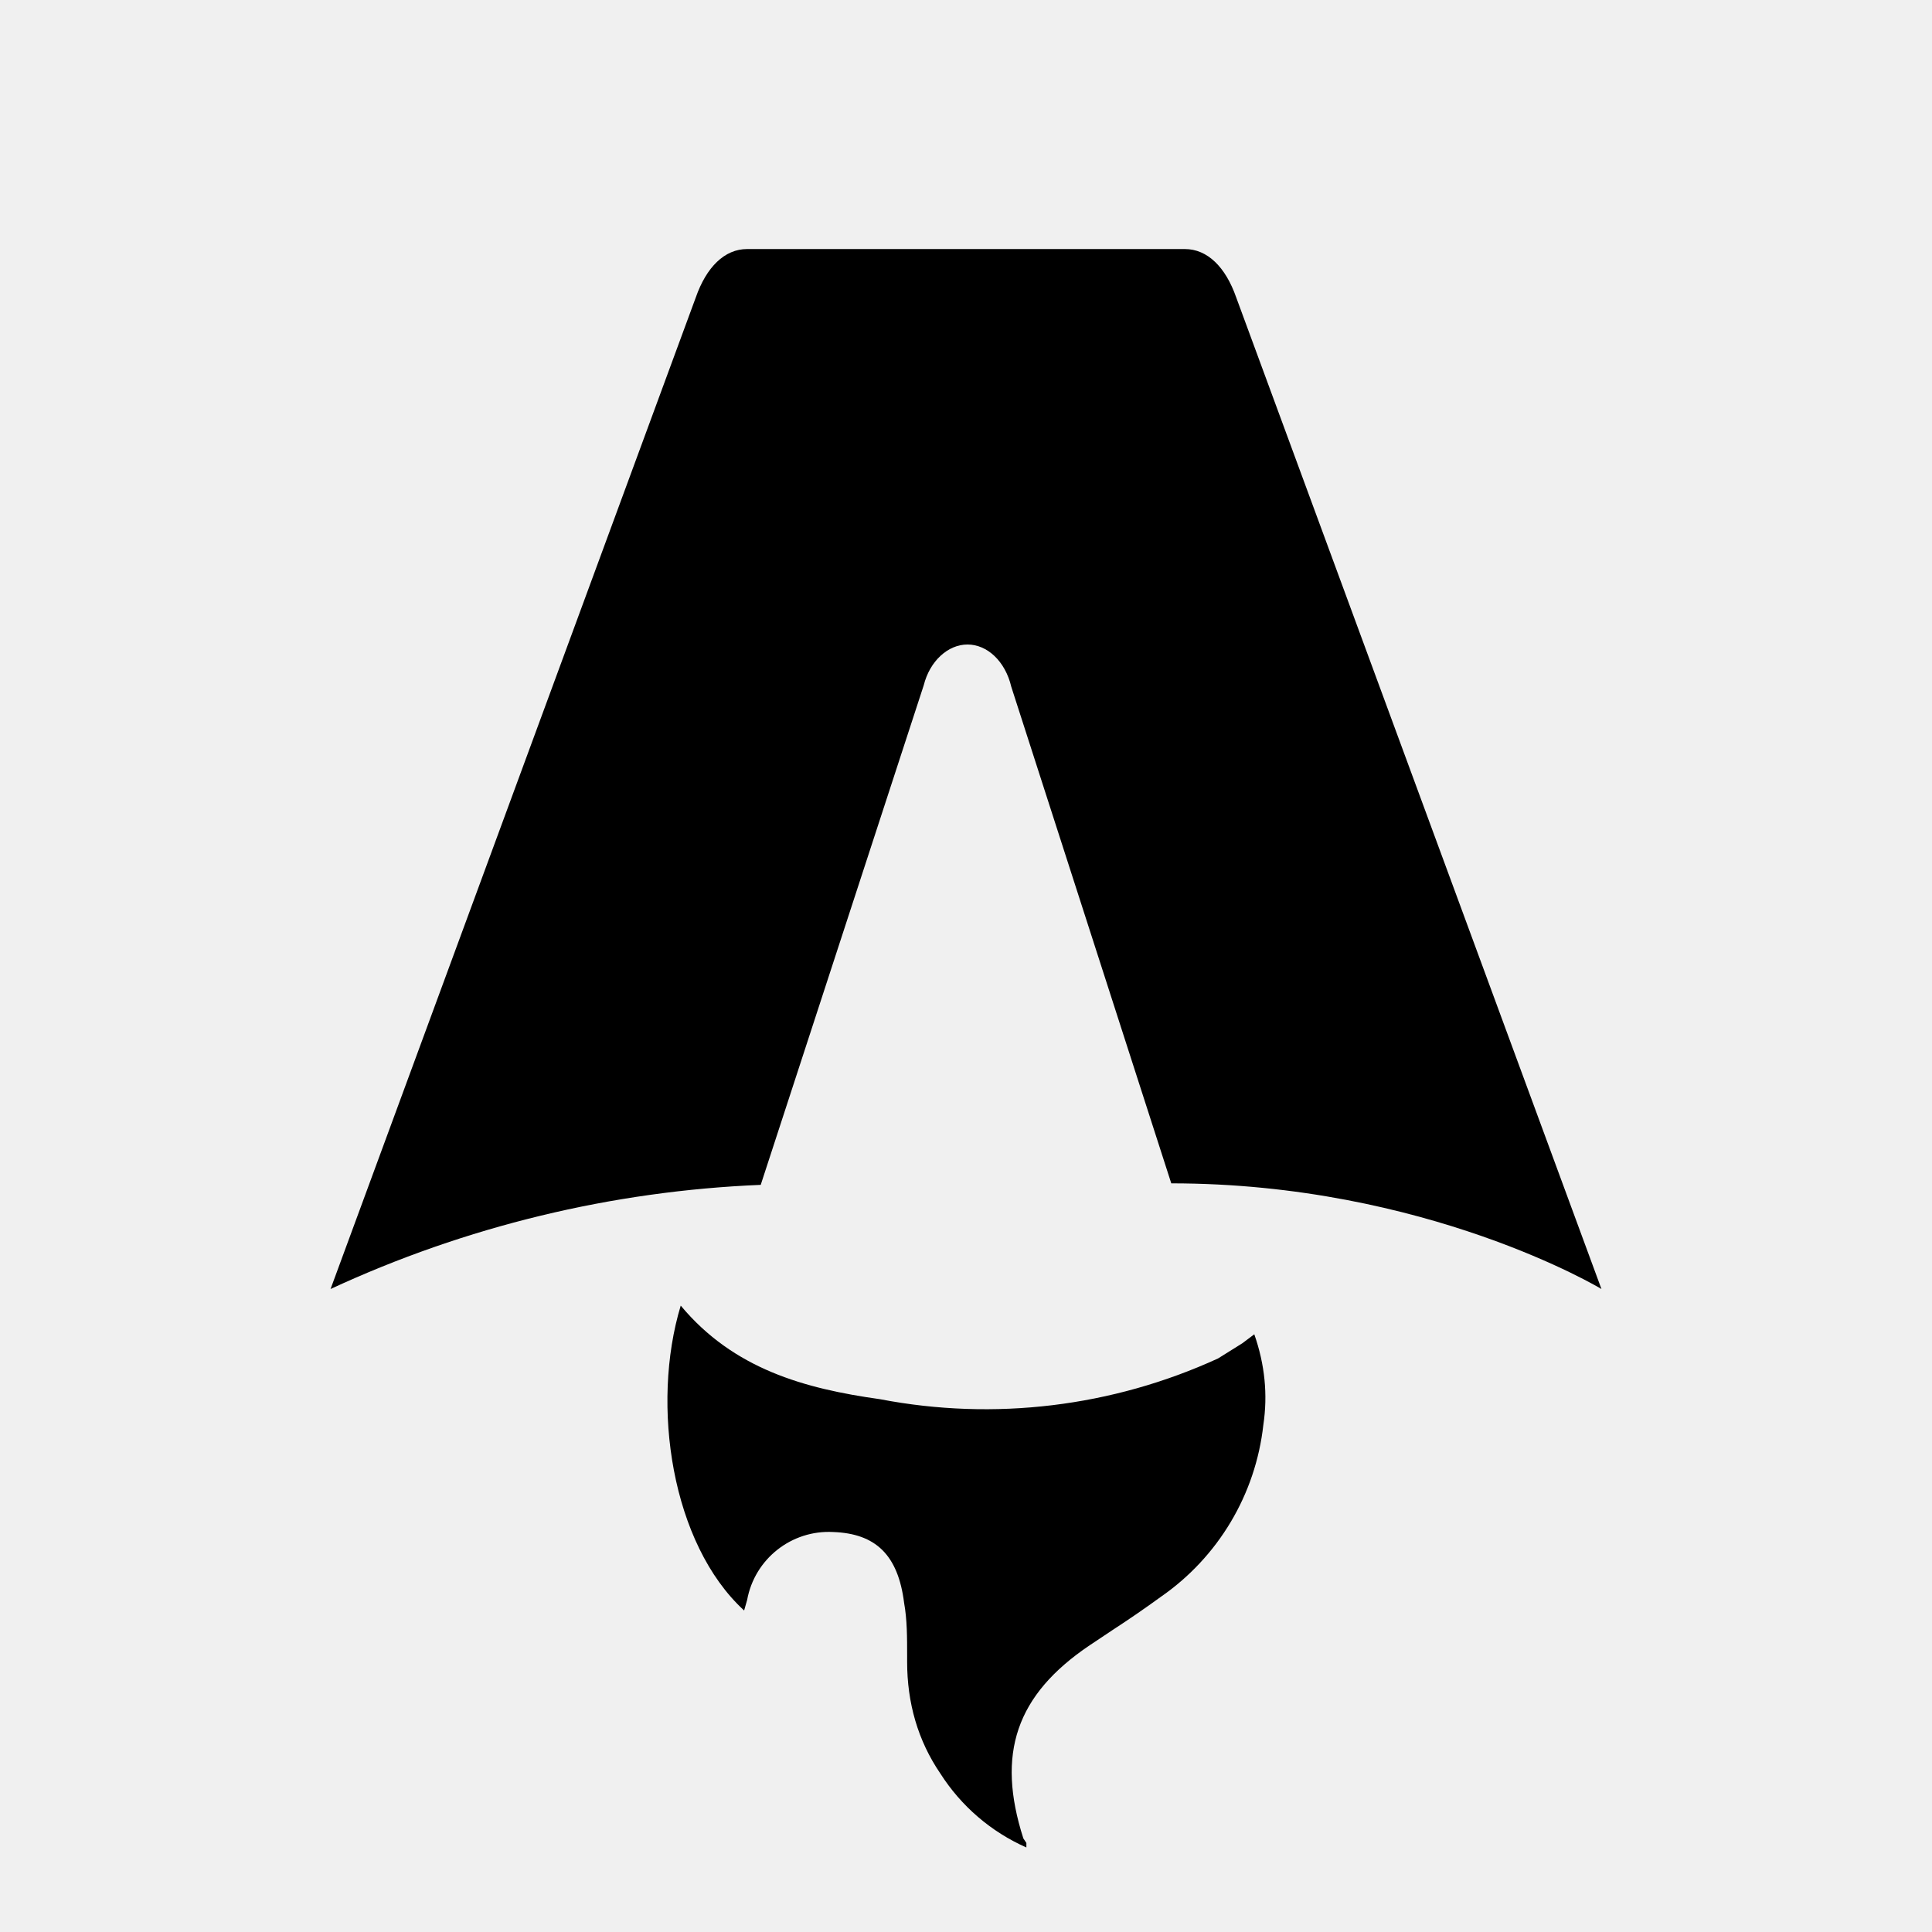
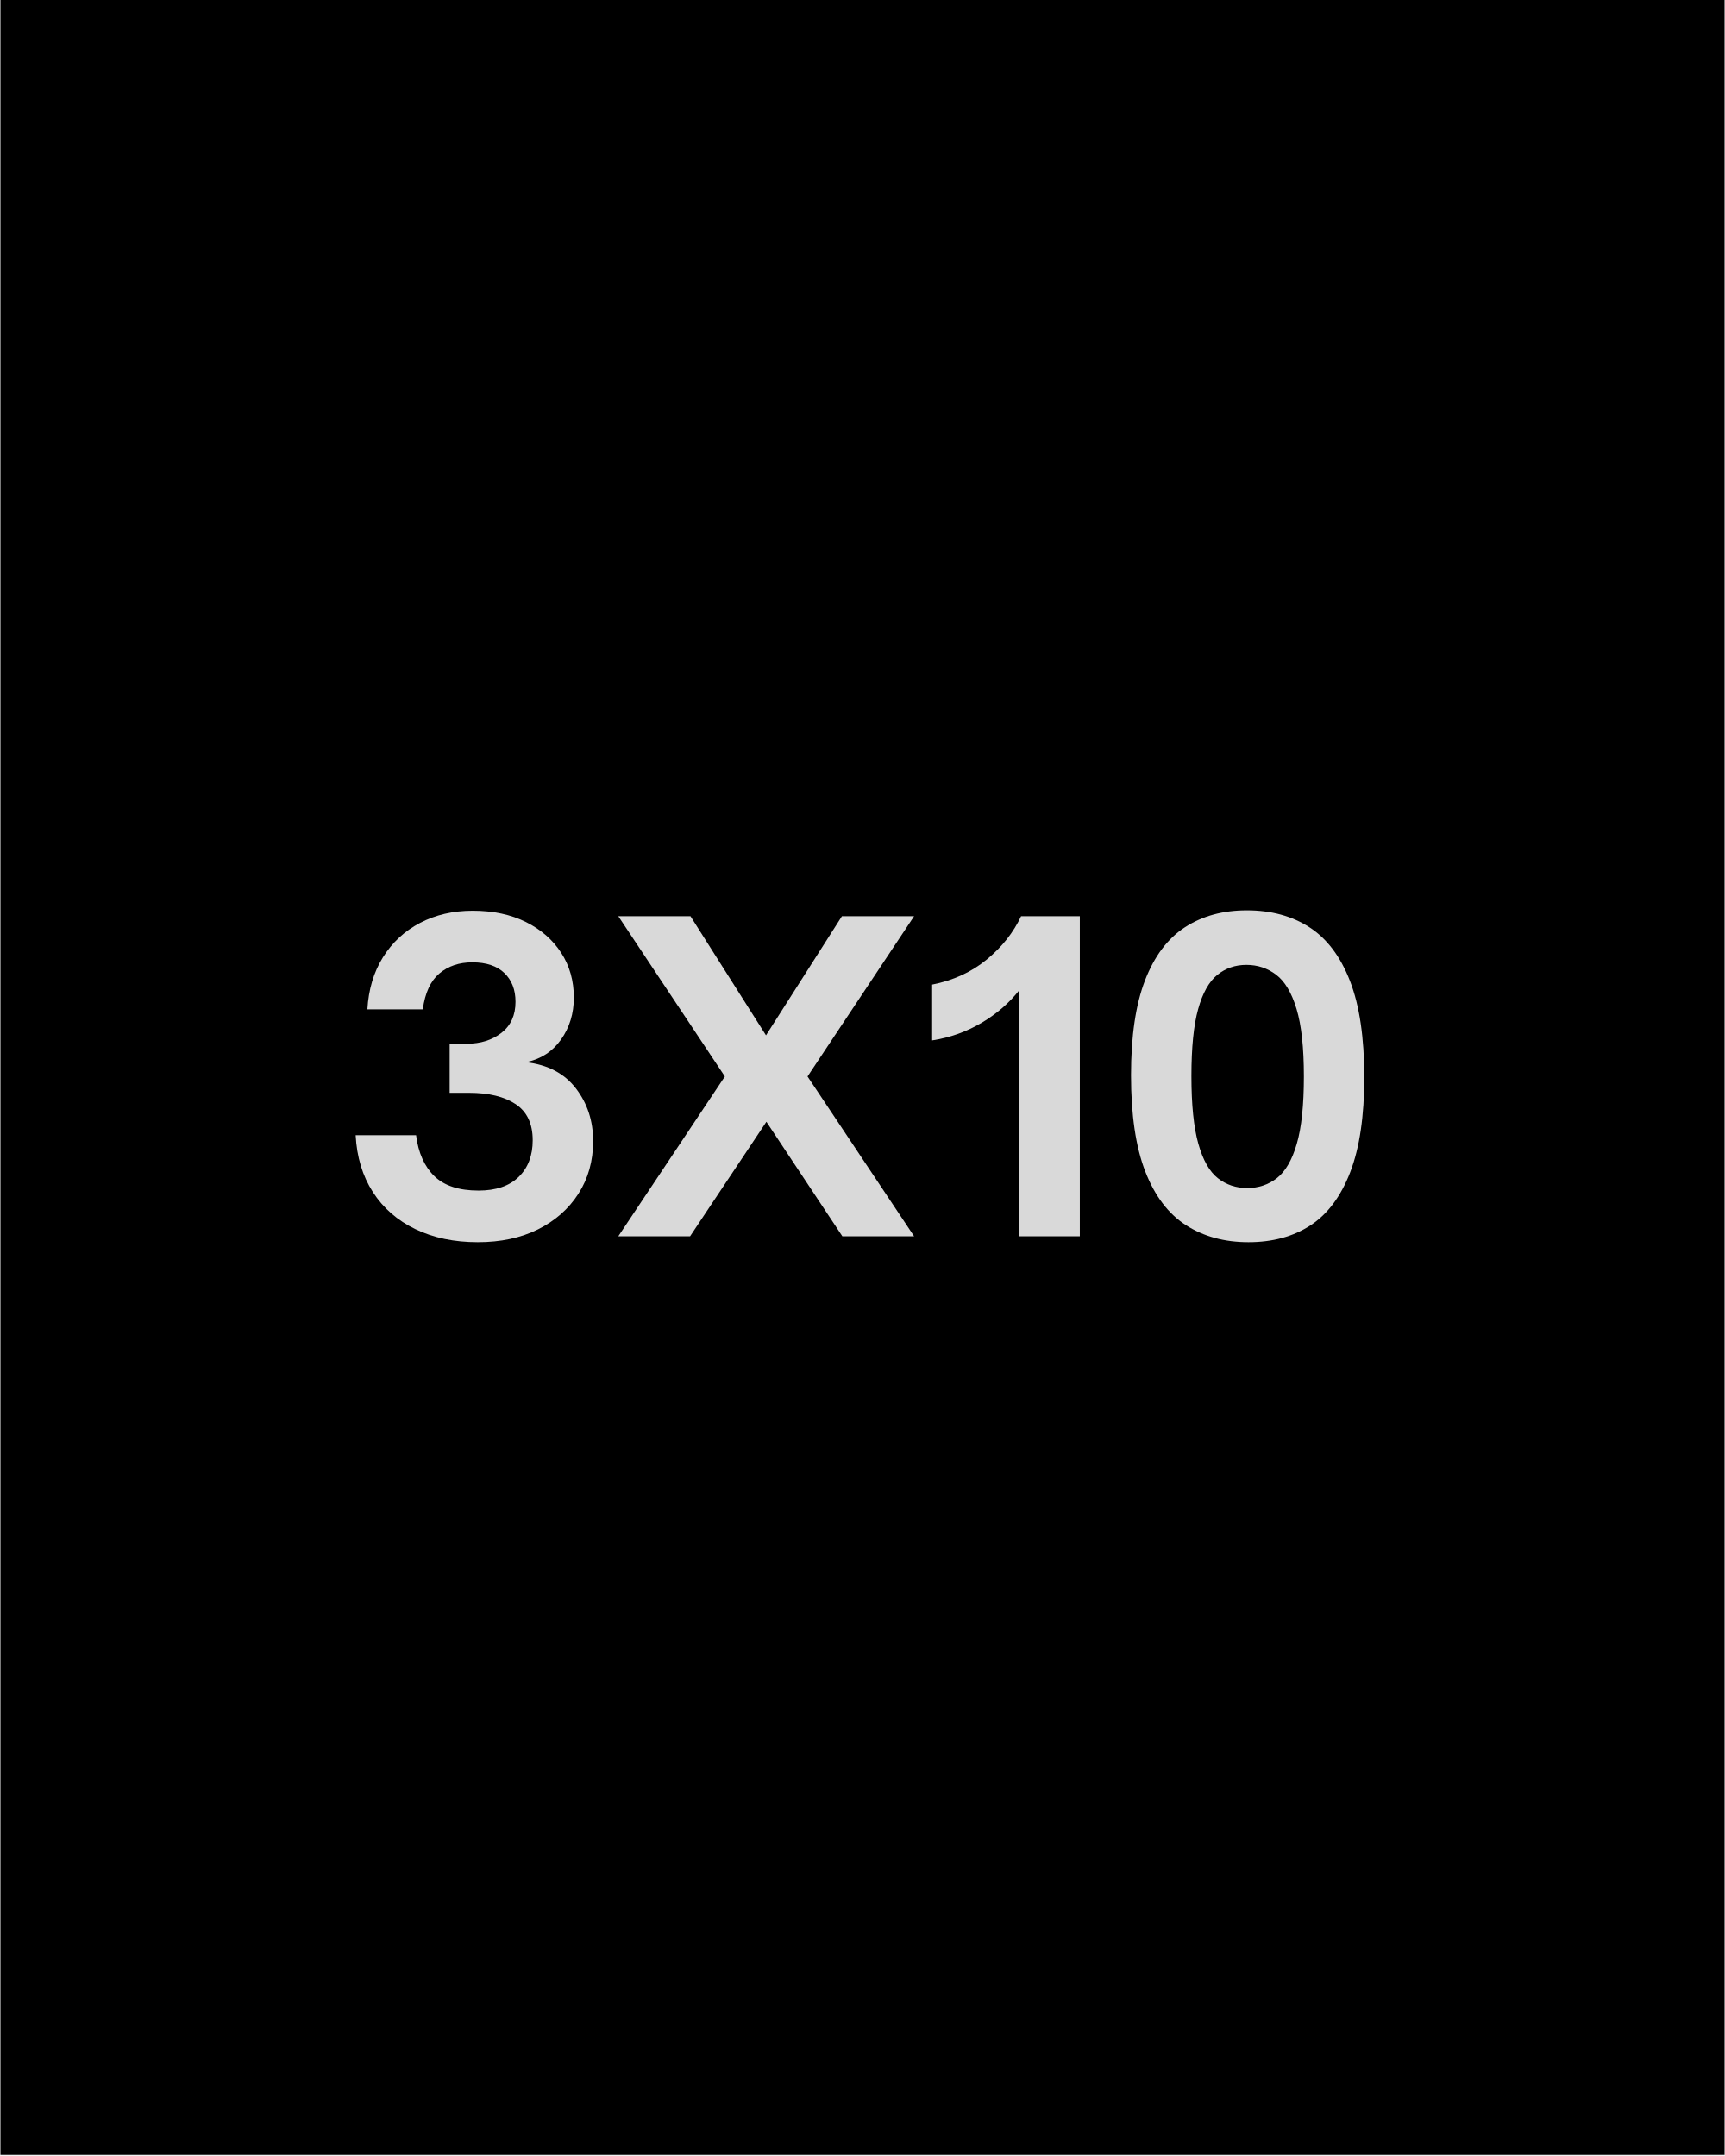
- <svg xmlns="http://www.w3.org/2000/svg" fill="none" viewBox="0 0 128 128">
-   <path d="M50.4 78.5a75.1 75.1 0 0 0-28.5 6.9l24.2-65.7c.7-2 1.9-3.2 3.4-3.2h29c1.5 0 2.7 1.2 3.4 3.2l24.2 65.7s-11.6-7-28.5-7L67 45.5c-.4-1.7-1.6-2.8-2.9-2.8-1.3 0-2.5 1.1-2.9 2.7L50.4 78.5Zm-1.1 28.2Zm-4.2-20.2c-2 6.6-.6 15.8 4.2 20.2a17.5 17.5 0 0 1 .2-.7 5.5 5.5 0 0 1 5.7-4.5c2.8.1 4.3 1.5 4.7 4.7.2 1.1.2 2.3.2 3.5v.4c0 2.7.7 5.2 2.2 7.4a13 13 0 0 0 5.7 4.9v-.3l-.2-.3c-1.8-5.6-.5-9.5 4.4-12.8l1.5-1a73 73 0 0 0 3.2-2.2 16 16 0 0 0 6.8-11.4c.3-2 .1-4-.6-6l-.8.6-1.6 1a37 37 0 0 1-22.4 2.7c-5-.7-9.7-2-13.2-6.2Z" />
-   <style>
-         path { fill: #000; }
-         @media (prefers-color-scheme: dark) {
-             path { fill: #FFF; }
-         }
-     </style>
+ <svg xmlns="http://www.w3.org/2000/svg" width="1080" zoomAndPan="magnify" viewBox="0 0 810 1012.5" height="1350" preserveAspectRatio="xMidYMid meet" version="1.0">
+   <defs>
+     <g />
+     <clipPath id="30a23241db">
+       <path d="M 0.199 0 L 809.801 0 L 809.801 1012 L 0.199 1012 Z M 0.199 0 " clip-rule="nonzero" />
+     </clipPath>
+   </defs>
+   <g clip-path="url(#30a23241db)">
+     <path fill="#ffffff" d="M 0.199 0 L 809.801 0 L 809.801 1012 L 0.199 1012 Z M 0.199 0 " fill-opacity="1" fill-rule="nonzero" />
+     <path fill="#000000" d="M 0.199 0 L 809.801 0 L 809.801 1012 L 0.199 1012 Z M 0.199 0 " fill-opacity="1" fill-rule="nonzero" />
+   </g>
+   <g fill="#d9d9d9" fill-opacity="1">
+     <g transform="translate(158.1431, 580.5882)">
+       <g>
+         <path d="M 66.203 2.766 C 55.16 2.766 45.406 0.727 36.938 -3.344 C 28.469 -7.414 21.801 -13.227 16.938 -20.781 C 12.082 -28.332 9.391 -37.234 8.859 -47.484 L 37.234 -47.484 C 38.285 -39.203 41.141 -32.797 45.797 -28.266 C 50.461 -23.734 57.395 -21.469 66.594 -21.469 C 74.738 -21.469 81.008 -23.602 85.406 -27.875 C 89.801 -32.145 92 -37.891 92 -45.109 C 92 -52.859 89.336 -58.504 84.016 -62.047 C 78.703 -65.598 71.383 -67.375 62.062 -67.375 L 53 -67.375 L 53 -90.438 L 61.078 -90.438 C 67.516 -90.438 72.93 -92.141 77.328 -95.547 C 81.723 -98.961 83.922 -103.82 83.922 -110.125 C 83.922 -115.781 82.18 -120.281 78.703 -123.625 C 75.223 -126.977 70.203 -128.656 63.641 -128.656 C 57.461 -128.656 52.305 -126.91 48.172 -123.422 C 44.035 -119.941 41.441 -114.328 40.391 -106.578 L 14.375 -106.578 C 14.906 -115.91 17.336 -124.055 21.672 -131.016 C 26.004 -137.973 31.816 -143.359 39.109 -147.172 C 46.398 -150.984 54.641 -152.891 63.828 -152.891 C 73.422 -152.891 81.766 -151.113 88.859 -147.562 C 95.953 -144.02 101.469 -139.191 105.406 -133.078 C 109.344 -126.973 111.312 -119.984 111.312 -112.109 C 111.312 -104.617 109.305 -98.047 105.297 -92.391 C 101.297 -86.742 95.816 -83.203 88.859 -81.766 C 99.098 -80.578 106.91 -76.469 112.297 -69.438 C 117.68 -62.414 120.375 -54.176 120.375 -44.719 C 120.375 -35.395 118.07 -27.156 113.469 -20 C 108.875 -12.844 102.539 -7.258 94.469 -3.25 C 86.395 0.758 76.973 2.766 66.203 2.766 Z M 66.203 2.766 " />
+       </g>
+     </g>
+   </g>
+   <g fill="#d9d9d9" fill-opacity="1">
+     <g transform="translate(288.5636, 580.5882)">
+       <g>
+         <path d="M 35.469 0 L 1.766 0 L 51.812 -75.062 L 1.766 -150.328 L 35.656 -150.328 L 71.125 -94.375 L 106.781 -150.328 L 140.672 -150.328 L 90.625 -75.062 L 140.672 0 L 106.984 0 L 71.312 -53.781 Z M 35.469 0 " />
+       </g>
+     </g>
+   </g>
+   <g fill="#d9d9d9" fill-opacity="1">
+     <g transform="translate(431.0018, 580.5882)">
+       <g>
+         <path d="M 76.047 0 L 47.672 0 L 47.672 -115.641 C 42.941 -109.598 37.031 -104.473 29.938 -100.266 C 22.852 -96.066 15.109 -93.312 6.703 -92 L 6.703 -118.203 C 16.68 -120.18 25.25 -124.125 32.406 -130.031 C 39.562 -135.938 44.914 -142.703 48.469 -150.328 L 76.047 -150.328 Z M 76.047 0 " />
+       </g>
+     </g>
+   </g>
+   <g fill="#d9d9d9" fill-opacity="1">
+     <g transform="translate(519.8532, 580.5882)">
+       <g>
+         <path d="M 66.391 2.766 C 55.098 2.766 45.312 0.102 37.031 -5.219 C 28.758 -10.539 22.391 -18.945 17.922 -30.438 C 13.461 -41.926 11.234 -57 11.234 -75.656 C 11.234 -94.039 13.43 -108.91 17.828 -120.266 C 22.234 -131.629 28.504 -139.938 36.641 -145.188 C 44.785 -150.445 54.441 -153.078 65.609 -153.078 C 77.035 -153.078 86.852 -150.414 95.062 -145.094 C 103.27 -139.781 109.602 -131.375 114.062 -119.875 C 118.531 -108.383 120.766 -93.316 120.766 -74.672 C 120.766 -56.41 118.566 -41.566 114.172 -30.141 C 109.773 -18.711 103.535 -10.367 95.453 -5.109 C 87.379 0.141 77.691 2.766 66.391 2.766 Z M 65.797 -22.656 C 71.055 -22.656 75.688 -24.195 79.688 -27.281 C 83.695 -30.375 86.816 -35.727 89.047 -43.344 C 91.285 -50.957 92.406 -61.531 92.406 -75.062 C 92.406 -88.594 91.254 -99.164 88.953 -106.781 C 86.648 -114.395 83.461 -119.742 79.391 -122.828 C 75.328 -125.922 70.664 -127.469 65.406 -127.469 C 60.156 -127.469 55.594 -125.891 51.719 -122.734 C 47.844 -119.586 44.852 -114.238 42.75 -106.688 C 40.645 -99.133 39.594 -88.66 39.594 -75.266 C 39.594 -61.734 40.676 -51.125 42.844 -43.438 C 45.02 -35.758 48.078 -30.375 52.016 -27.281 C 55.953 -24.195 60.547 -22.656 65.797 -22.656 Z M 65.797 -22.656 " />
+       </g>
+     </g>
+   </g>
</svg>
